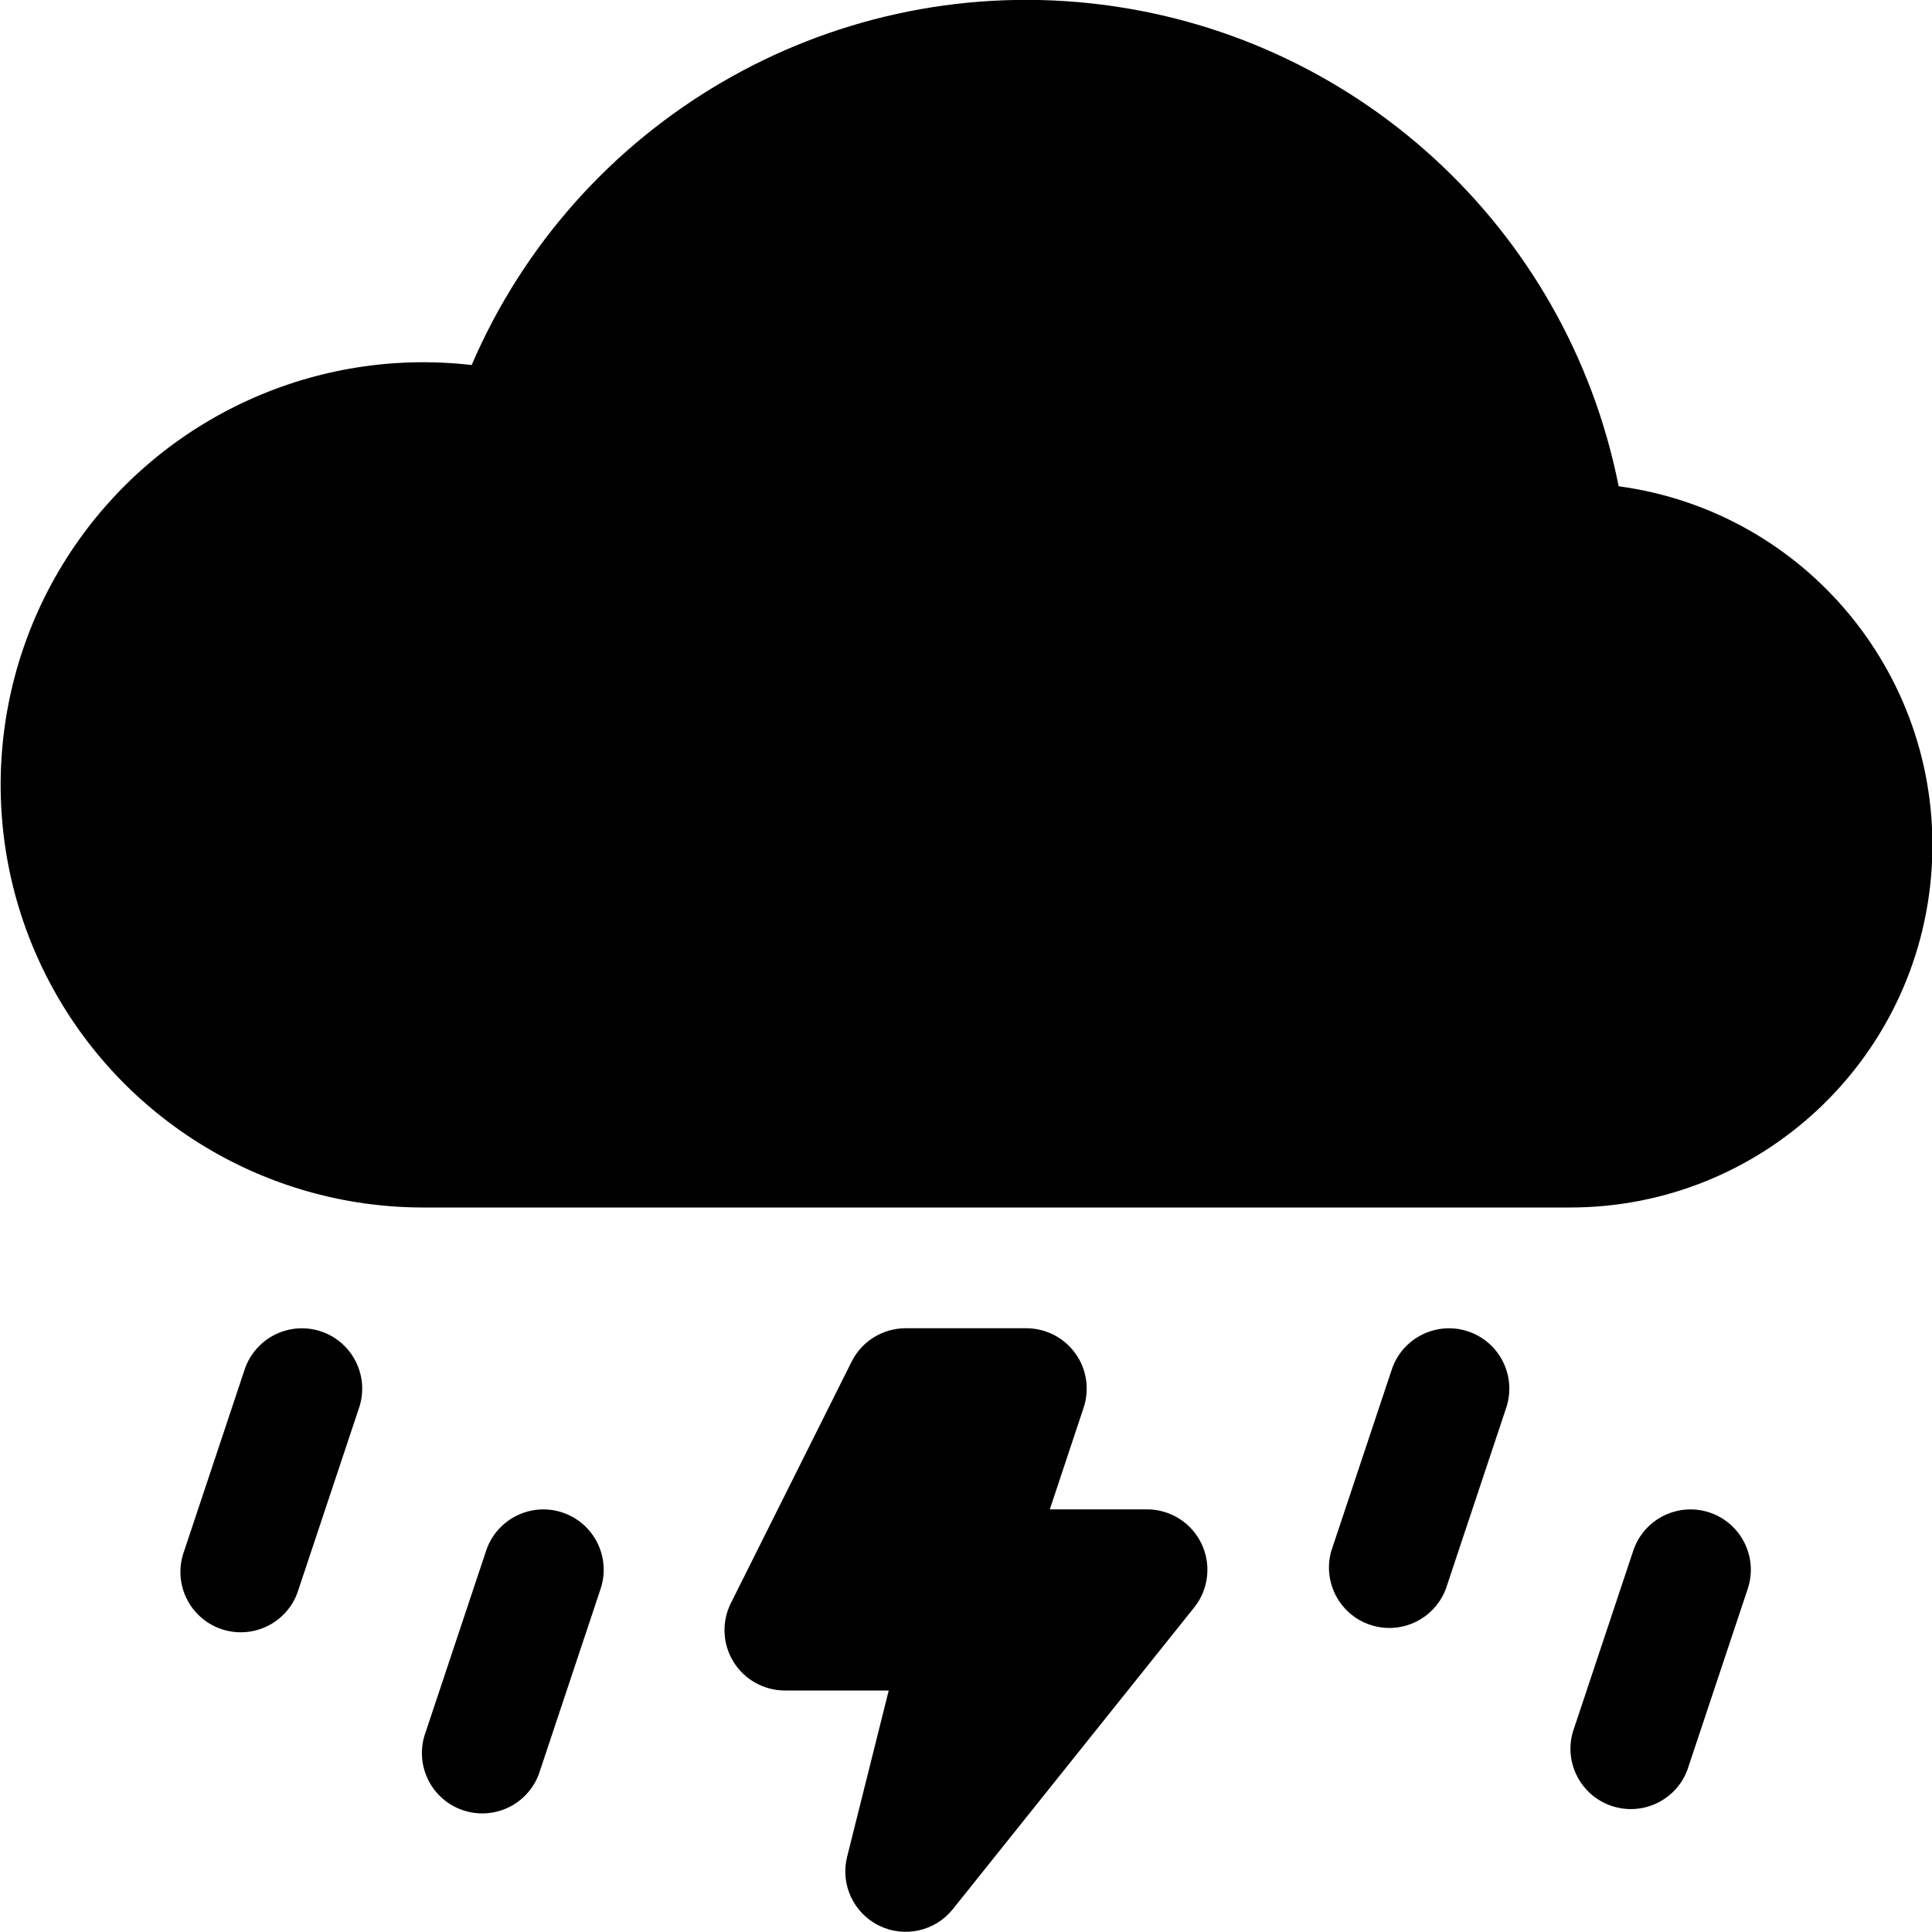
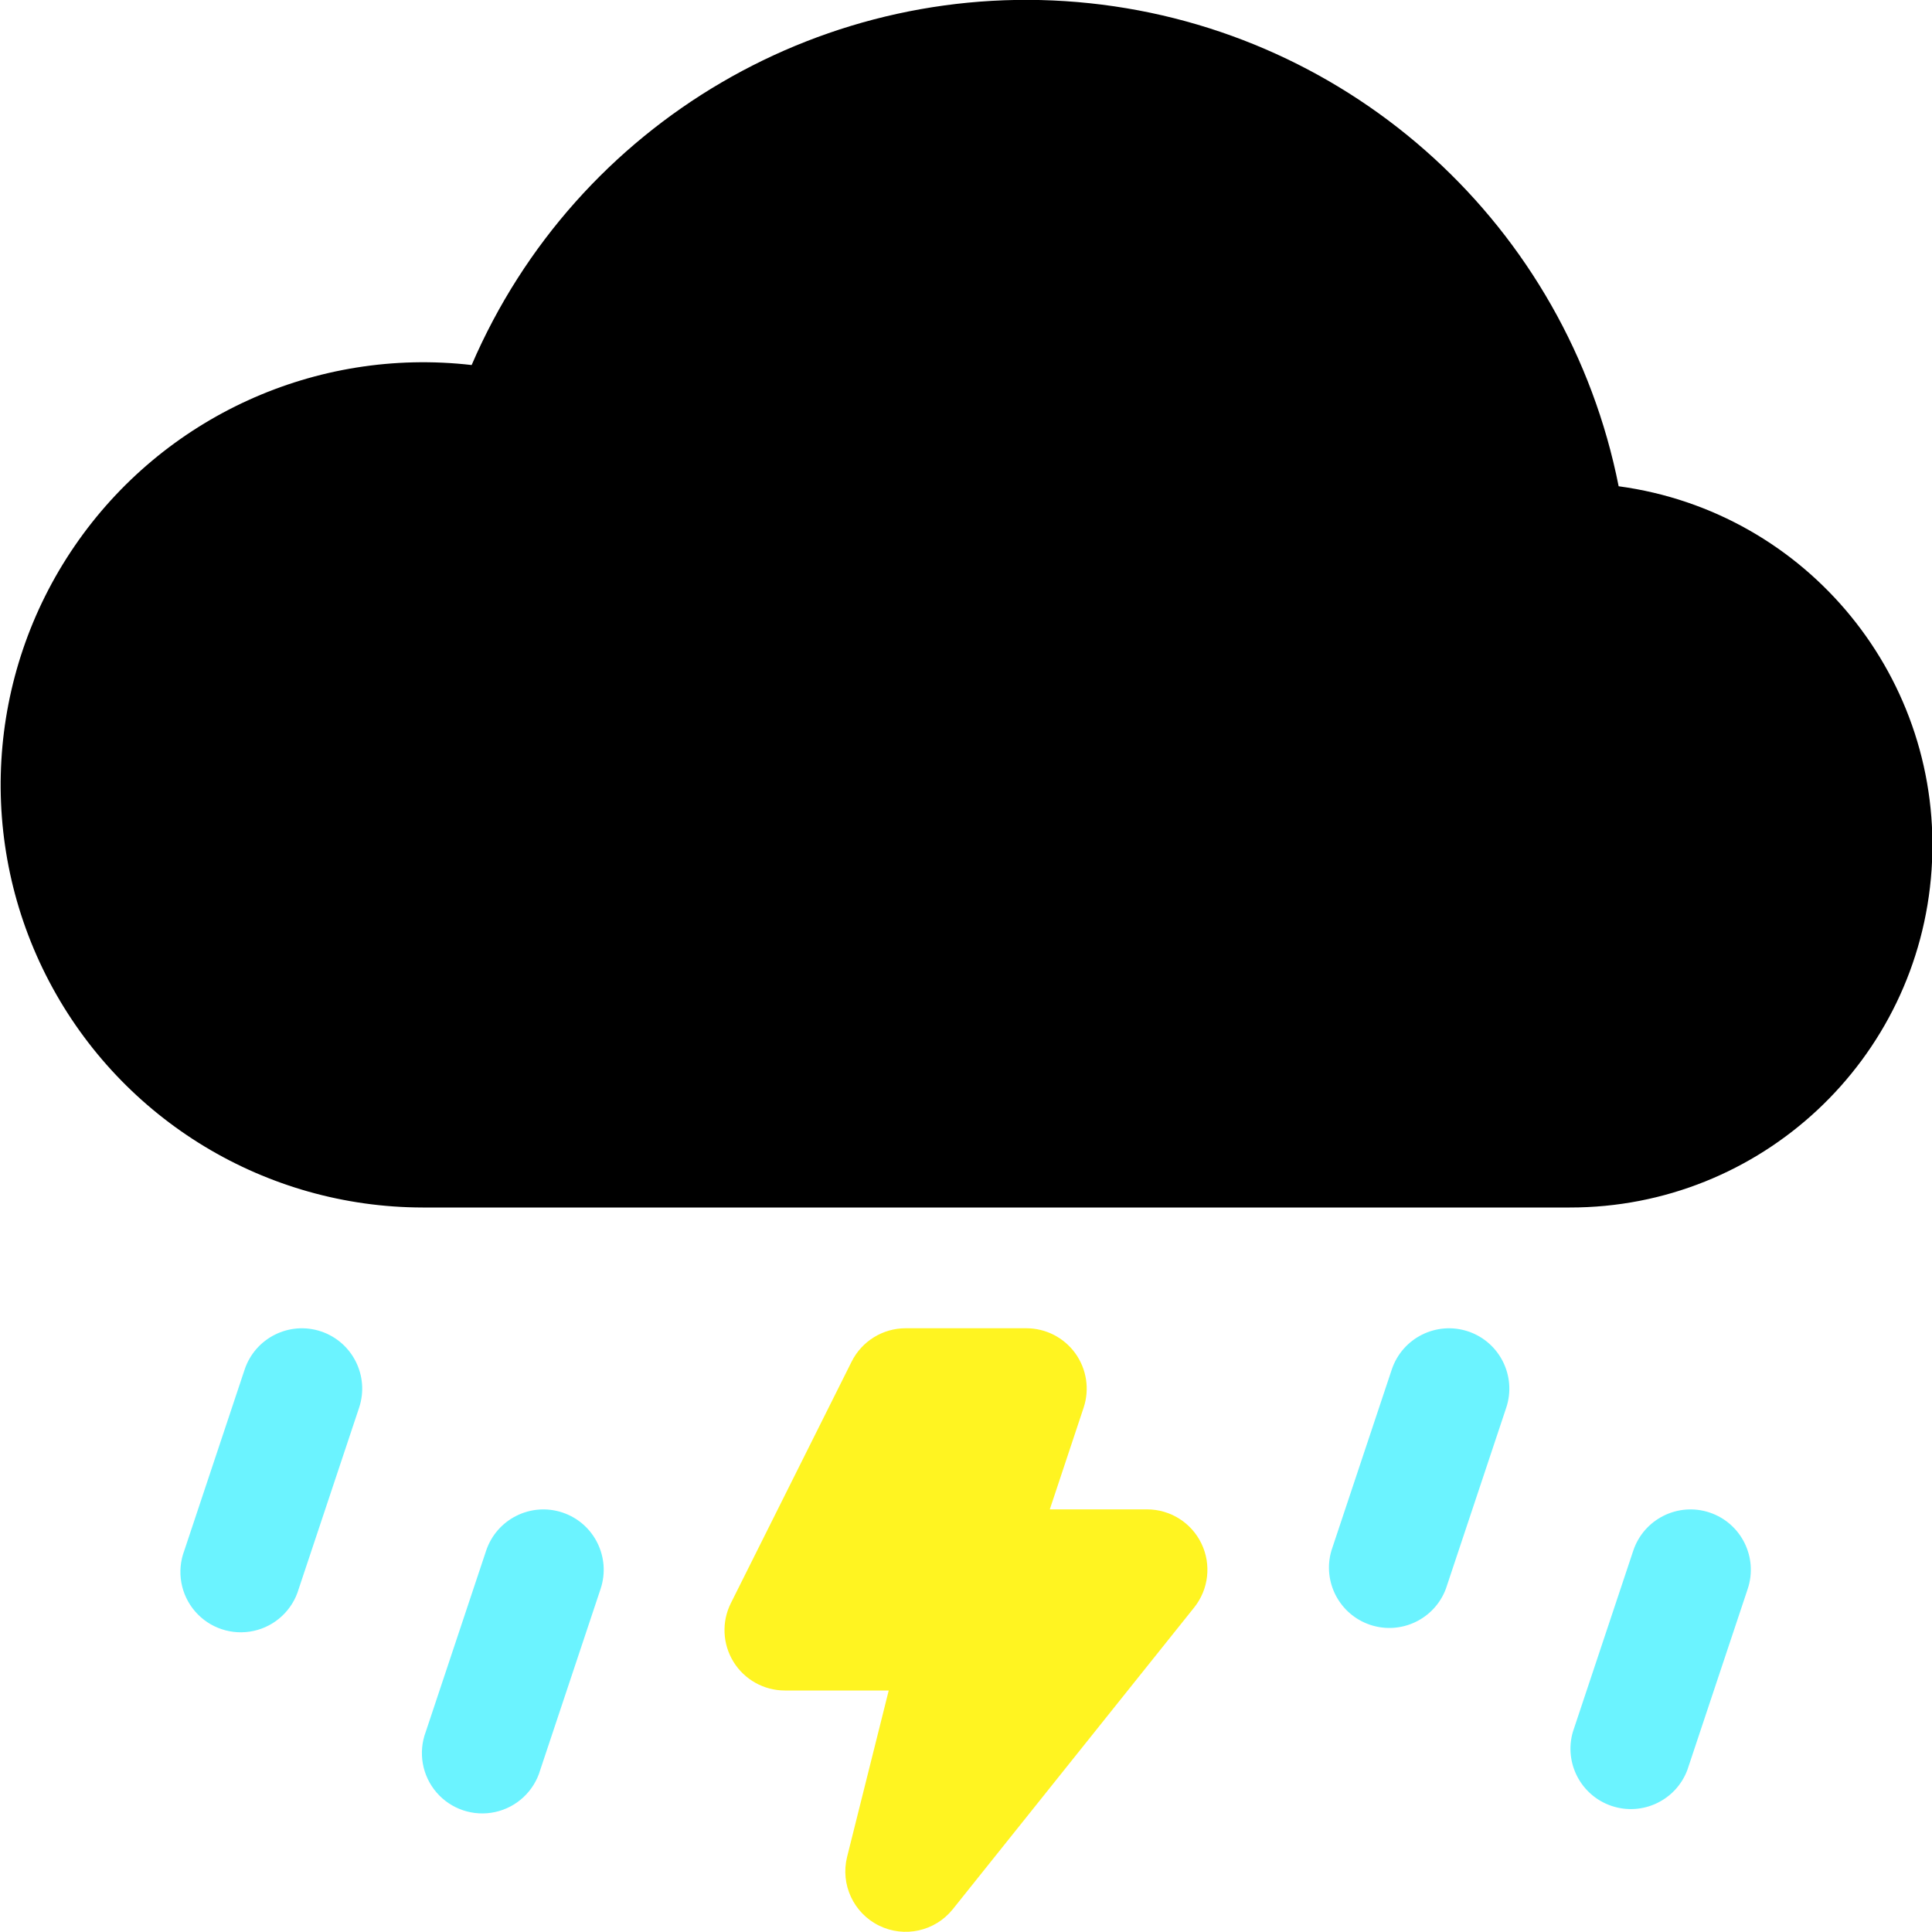
<svg xmlns="http://www.w3.org/2000/svg" fill="currentColor" viewBox="0 0 16 16">
-   <path d="M2.658 11.026a.5.5 0 0 1 .316.632l-.5 1.5a.5.5 0 1 1-.948-.316l.5-1.5a.5.5 0 0 1 .632-.316zm9.5 0a.5.5 0 0 1 .316.632l-.5 1.5a.5.5 0 0 1-.948-.316l.5-1.5a.5.5 0 0 1 .632-.316zm-7.5 1.5a.5.5 0 0 1 .316.632l-.5 1.5a.5.5 0 1 1-.948-.316l.5-1.5a.5.5 0 0 1 .632-.316zm9.5 0a.5.5 0 0 1 .316.632l-.5 1.5a.5.5 0 0 1-.948-.316l.5-1.5a.5.5 0 0 1 .632-.316zm-7.105-1.25A.5.5 0 0 1 7.5 11h1a.5.5 0 0 1 .474.658l-.28.842H9.5a.5.5 0 0 1 .39.812l-2 2.5a.5.5 0 0 1-.875-.433L7.36 14H6.5a.5.5 0 0 1-.447-.724l1-2zm6.352-7.249a5.001 5.001 0 0 0-9.499-1.004A3.5 3.5 0 1 0 3.5 10H13a3 3 0 0 0 .405-5.973z" />
+   <path d="m13.405 4.027a5.001 5.001 0 0 0-9.499-1.004 3.5 3.5 0 1 0-0.406 6.977h9.5a3 3 0 0 0 0.405-5.973z" />
+   <path d="m7.053 11.276a0.5 0.5 0 0 1 0.447-0.276h1a0.5 0.5 0 0 1 0.474 0.658l-0.28 0.842h0.806a0.5 0.5 0 0 1 0.39 0.812l-2 2.5a0.5 0.5 0 0 1-0.875-0.433l0.345-1.379h-0.86a0.5 0.5 0 0 1-0.447-0.724z" fill="#fff421" />
+   <path d="m2.658 11.026a0.5 0.5 0 0 1 0.316 0.632l-0.5 1.5a0.5 0.5 0 1 1-0.948-0.316l0.5-1.5a0.5 0.5 0 0 1 0.632-0.316zm9.5 0a0.5 0.5 0 0 1 0.316 0.632l-0.5 1.5a0.5 0.5 0 0 1-0.948-0.316l0.5-1.5a0.5 0.5 0 0 1 0.632-0.316zm-7.5 1.5a0.5 0.5 0 0 1 0.316 0.632l-0.5 1.5a0.5 0.5 0 1 1-0.948-0.316l0.5-1.5a0.5 0.5 0 0 1 0.632-0.316zm9.5 0a0.5 0.5 0 0 1 0.316 0.632l-0.5 1.5a0.5 0.5 0 0 1-0.948-0.316l0.5-1.5a0.5 0.5 0 0 1 0.632-0.316z" fill="#6bf3ff" />
</svg>
